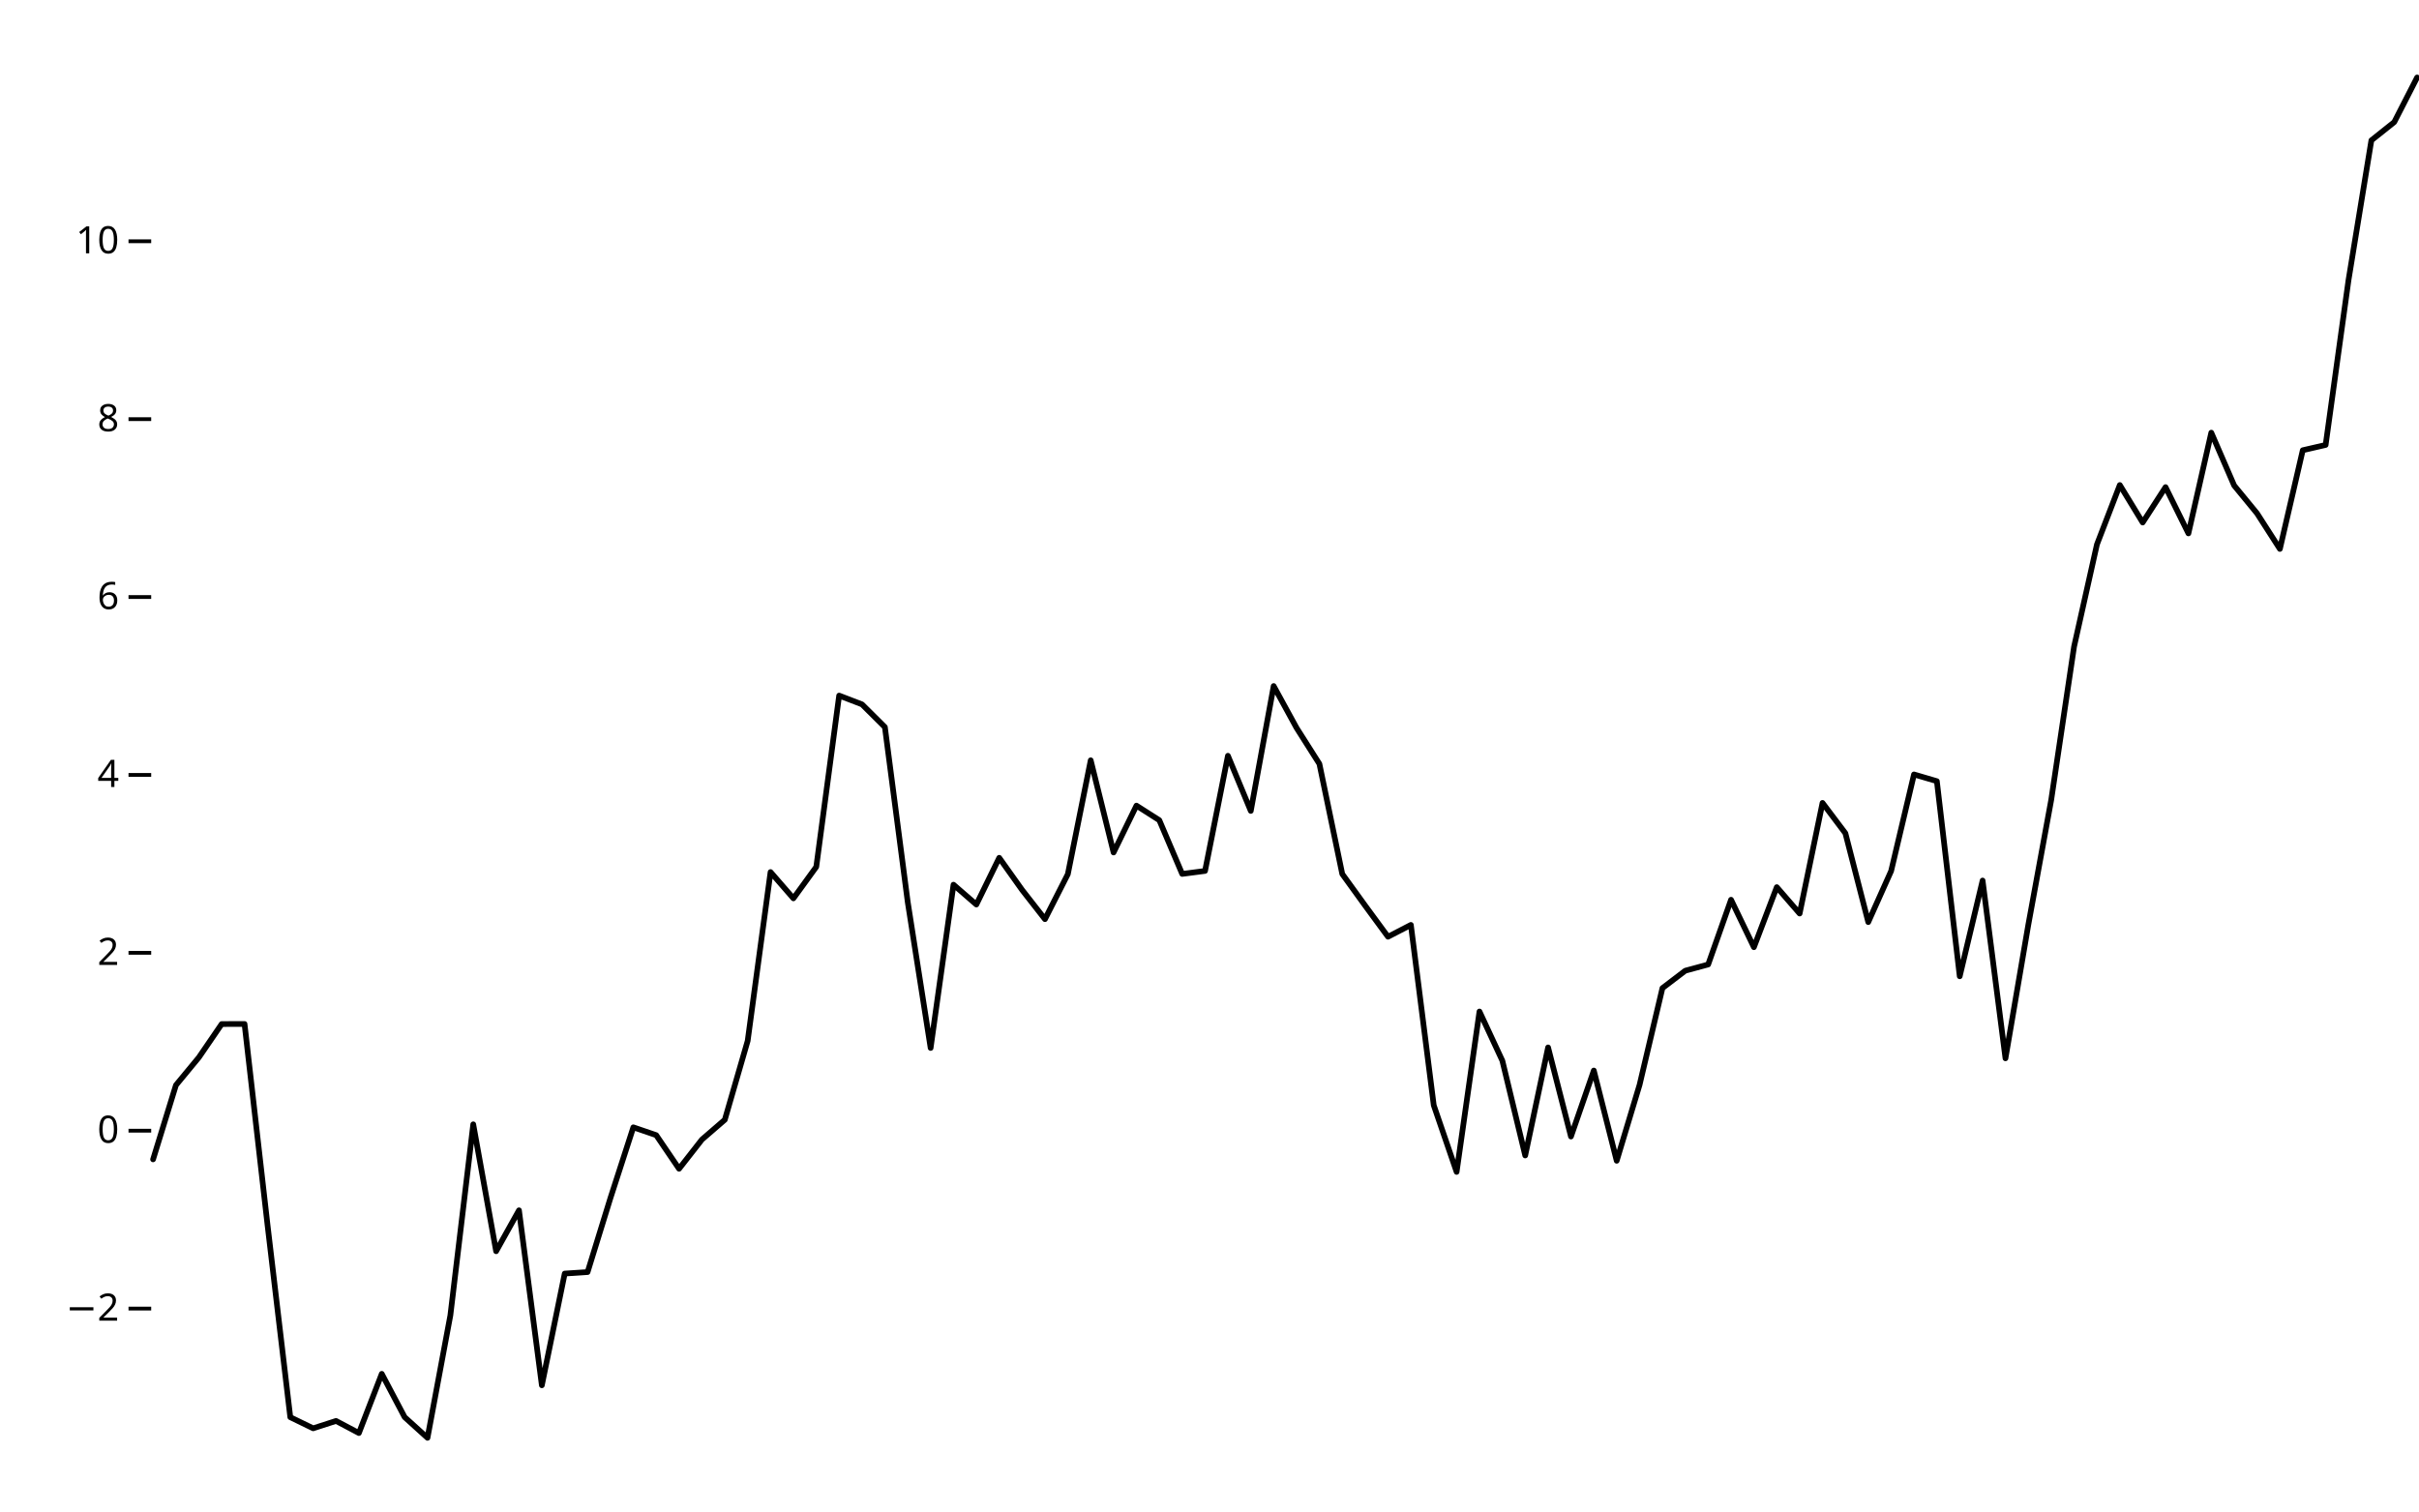
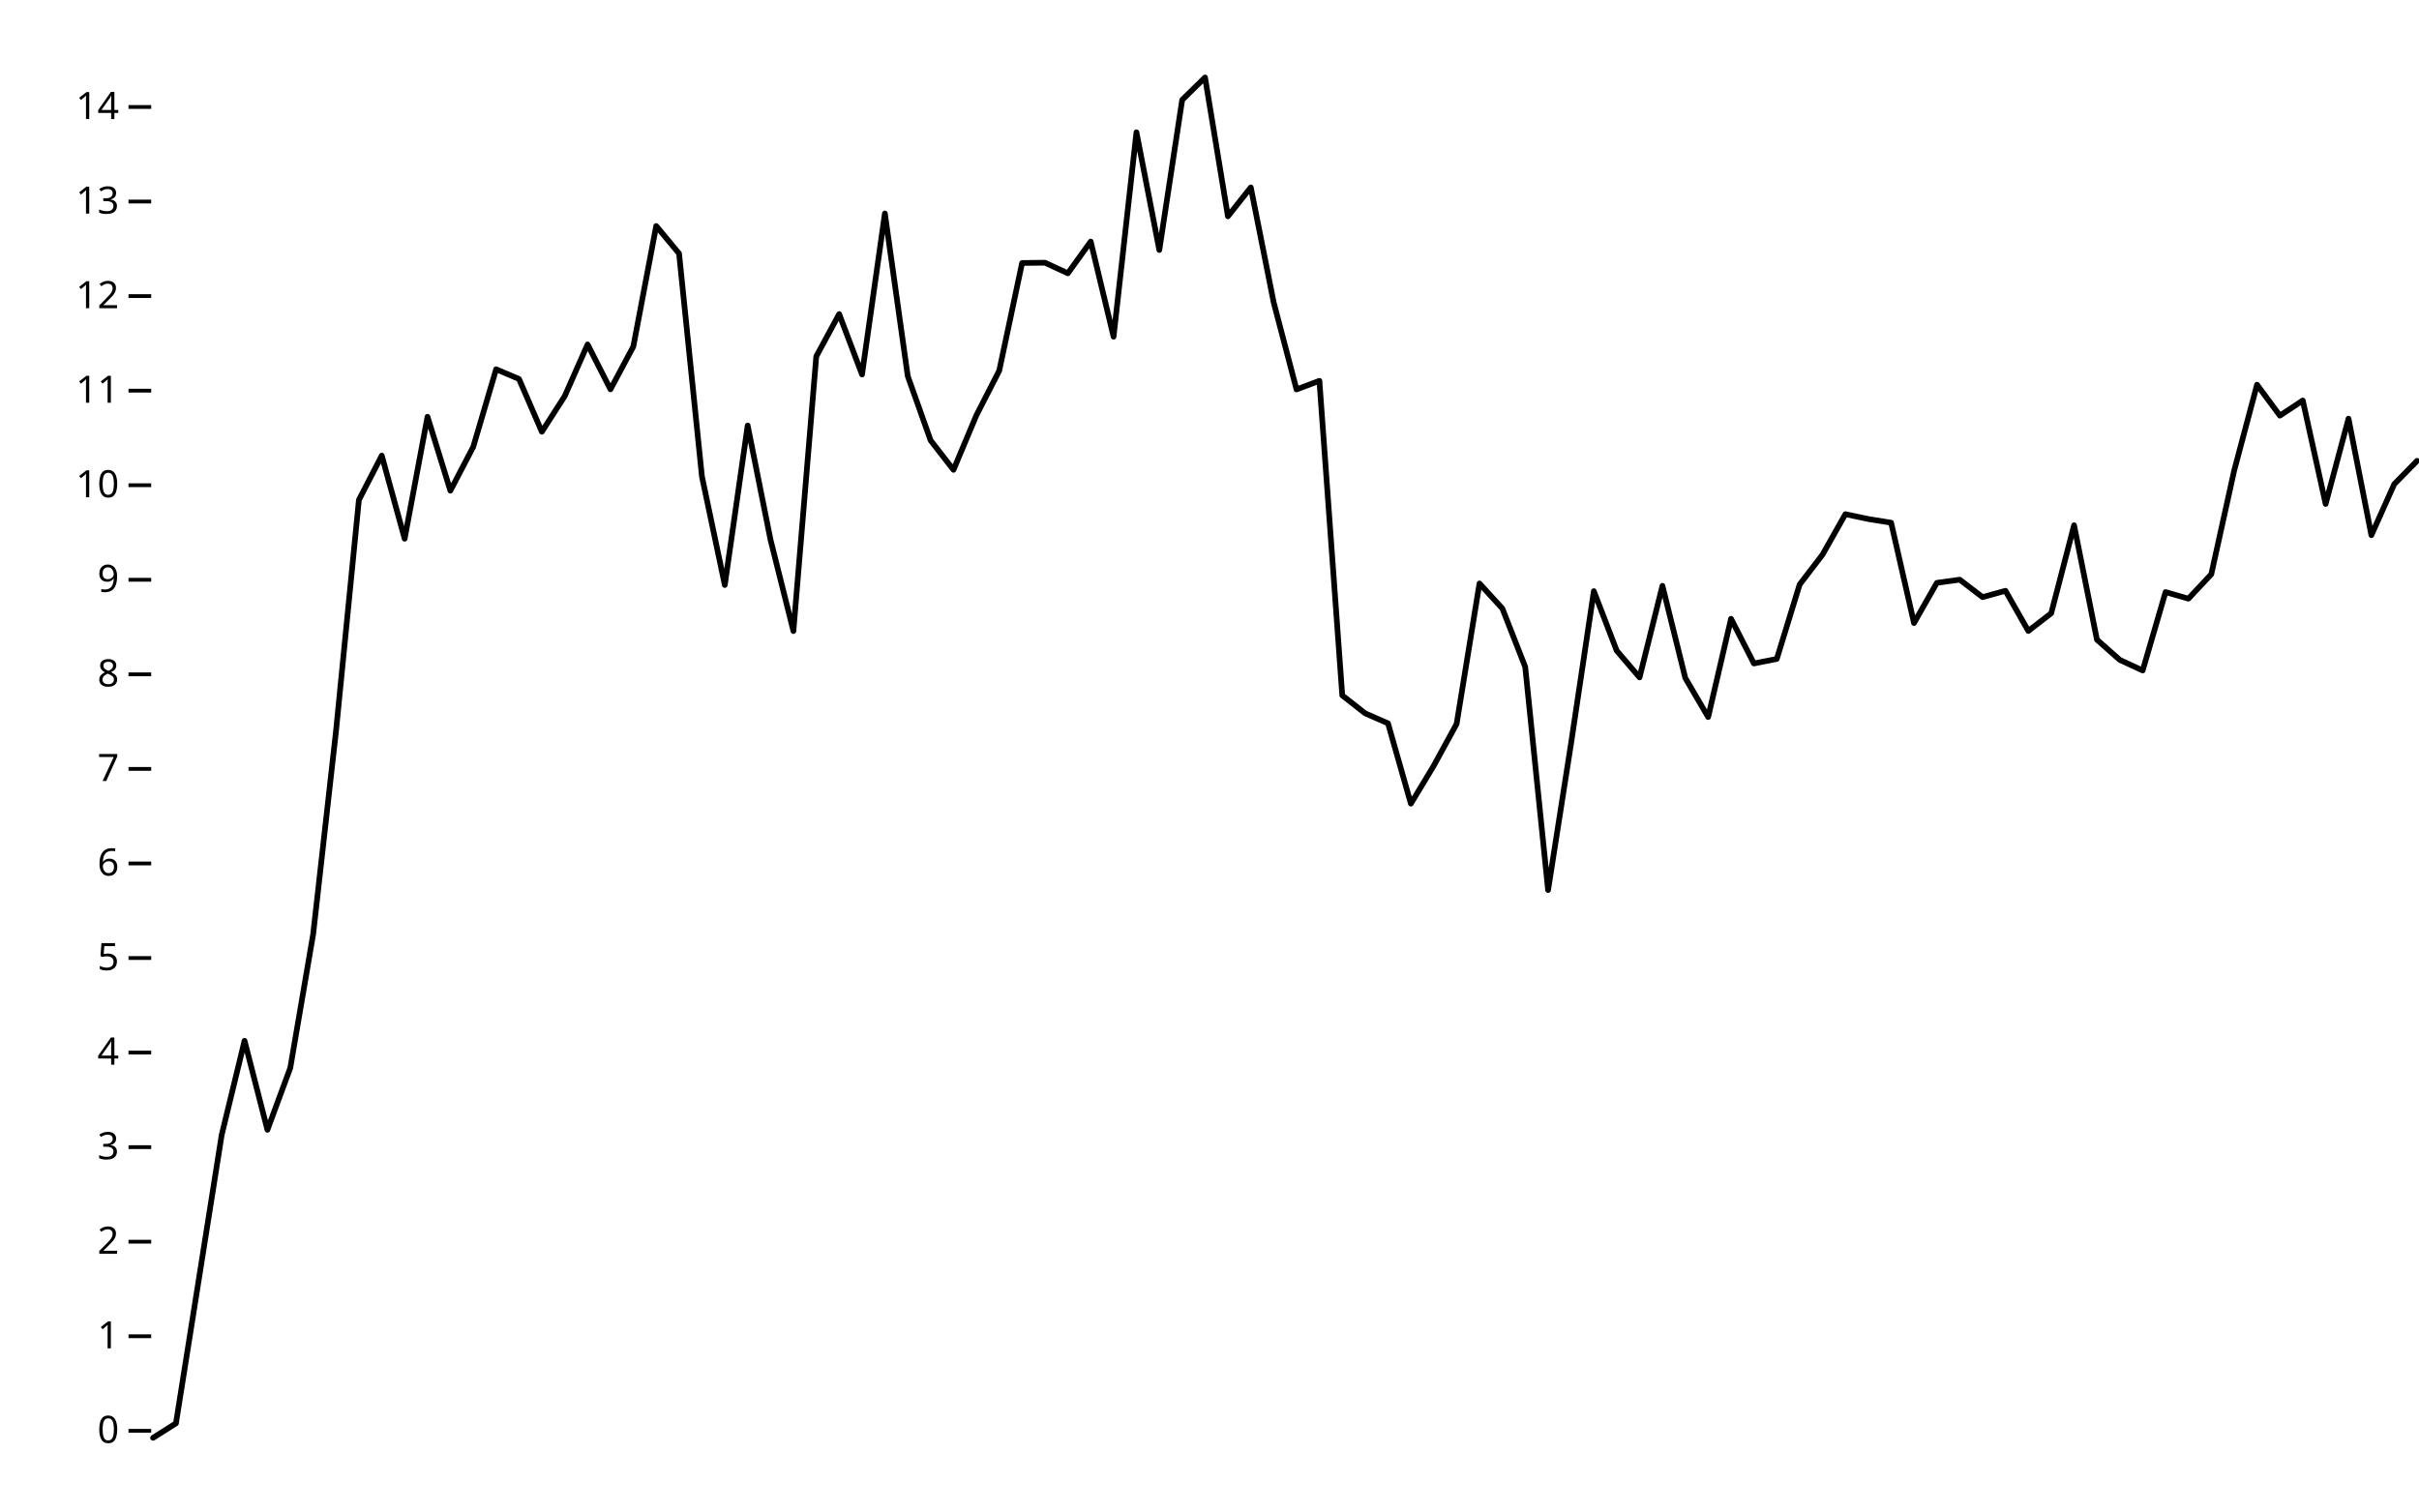
- <svg xmlns="http://www.w3.org/2000/svg" class="plot-73e0a6622d2a9" fill="currentColor" font-family="system-ui, sans-serif" font-size="10" text-anchor="middle" width="640" height="400" viewBox="0 0 640 400" style="color: black;">
+ <svg xmlns="http://www.w3.org/2000/svg" class="plot-efd1196b10a64" fill="currentColor" font-family="system-ui, sans-serif" font-size="10" text-anchor="middle" width="640" height="400" viewBox="0 0 640 400" style="color: black;">
  <style>
-         .plot-73e0a6622d2a9 {
+         .plot-efd1196b10a64 {
          display: block;
          background: white;
          height: auto;
          height: intrinsic;
          max-width: 100%;
        }
-         .plot-73e0a6622d2a9 text,
-         .plot-73e0a6622d2a9 tspan {
+         .plot-efd1196b10a64 text,
+         .plot-efd1196b10a64 tspan {
          white-space: pre;
        }
      </style>
  <g aria-label="y-axis tick" fill="none" stroke="currentColor" transform="translate(0,0.5)">
-     <path transform="translate(40,345.7946)" d="M0,0L-6,0" />
-     <path transform="translate(40,298.7198)" d="M0,0L-6,0" />
-     <path transform="translate(40,251.645)" d="M0,0L-6,0" />
-     <path transform="translate(40,204.5701)" d="M0,0L-6,0" />
-     <path transform="translate(40,157.4953)" d="M0,0L-6,0" />
-     <path transform="translate(40,110.4205)" d="M0,0L-6,0" />
-     <path transform="translate(40,63.34566)" d="M0,0L-6,0" />
+     <path transform="translate(40,378.1428)" d="M0,0L-6,0" />
+     <path transform="translate(40,353.119)" d="M0,0L-6,0" />
+     <path transform="translate(40,328.0951)" d="M0,0L-6,0" />
+     <path transform="translate(40,303.0713)" d="M0,0L-6,0" />
+     <path transform="translate(40,278.0475)" d="M0,0L-6,0" />
+     <path transform="translate(40,253.0237)" d="M0,0L-6,0" />
+     <path transform="translate(40,227.9999)" d="M0,0L-6,0" />
+     <path transform="translate(40,202.9761)" d="M0,0L-6,0" />
+     <path transform="translate(40,177.9523)" d="M0,0L-6,0" />
+     <path transform="translate(40,152.9285)" d="M0,0L-6,0" />
+     <path transform="translate(40,127.9046)" d="M0,0L-6,0" />
+     <path transform="translate(40,102.8808)" d="M0,0L-6,0" />
+     <path transform="translate(40,77.85702)" d="M0,0L-6,0" />
+     <path transform="translate(40,52.8332)" d="M0,0L-6,0" />
+     <path transform="translate(40,27.80939)" d="M0,0L-6,0" />
  </g>
  <g aria-label="y-axis tick label" text-anchor="end" font-variant="tabular-nums" transform="translate(-8.5,0.5)">
-     <text y="0.32em" transform="translate(40,345.7946)">−2</text>
-     <text y="0.32em" transform="translate(40,298.7198)">0</text>
-     <text y="0.32em" transform="translate(40,251.645)">2</text>
-     <text y="0.32em" transform="translate(40,204.5701)">4</text>
-     <text y="0.32em" transform="translate(40,157.4953)">6</text>
-     <text y="0.32em" transform="translate(40,110.4205)">8</text>
-     <text y="0.32em" transform="translate(40,63.34566)">10</text>
+     <text y="0.32em" transform="translate(40,378.1428)">0</text>
+     <text y="0.32em" transform="translate(40,353.119)">1</text>
+     <text y="0.32em" transform="translate(40,328.0951)">2</text>
+     <text y="0.32em" transform="translate(40,303.0713)">3</text>
+     <text y="0.32em" transform="translate(40,278.0475)">4</text>
+     <text y="0.32em" transform="translate(40,253.0237)">5</text>
+     <text y="0.32em" transform="translate(40,227.9999)">6</text>
+     <text y="0.32em" transform="translate(40,202.9761)">7</text>
+     <text y="0.32em" transform="translate(40,177.9523)">8</text>
+     <text y="0.32em" transform="translate(40,152.9285)">9</text>
+     <text y="0.32em" transform="translate(40,127.9046)">10</text>
+     <text y="0.32em" transform="translate(40,102.8808)">11</text>
+     <text y="0.32em" transform="translate(40,77.85702)">12</text>
+     <text y="0.32em" transform="translate(40,52.8332)">13</text>
+     <text y="0.32em" transform="translate(40,27.80939)">14</text>
  </g>
  <g aria-label="line" fill="none" stroke="currentColor" stroke-width="1.5" stroke-linejoin="round" stroke-linecap="round" transform="translate(0.5,0.5)">
-     <path d="M40,306.309L46.051,286.663L52.101,279.341L58.152,270.498L64.202,270.479L70.253,323.435L76.303,374.539L82.354,377.484L88.404,375.525L94.455,378.734L100.505,363.063L106.556,374.523L112.606,380L118.657,347.583L124.707,297.03L130.758,330.623L136.808,319.79L142.859,366.099L148.909,336.529L154.96,336.133L161.01,316.526L167.061,297.826L173.111,299.897L179.162,308.798L185.212,301.062L191.263,295.833L197.313,274.951L203.364,230.274L209.414,237.238L215.465,228.899L221.515,183.574L227.566,185.899L233.616,191.91L239.667,238.248L245.717,276.83L251.768,233.62L257.818,238.87L263.869,226.502L269.919,235.001L275.97,242.744L282.02,230.832L288.071,200.7L294.121,225.096L300.172,212.695L306.222,216.555L312.273,230.768L318.323,229.98L324.374,199.501L330.424,214.098L336.475,181.048L342.525,192.111L348.576,201.644L354.626,230.79L360.677,239.153L366.727,247.393L372.778,244.263L378.828,291.983L384.879,309.631L390.929,267.179L396.98,280.195L403.03,305.277L409.081,276.686L415.131,300.266L421.182,282.798L427.232,306.683L433.283,286.603L439.333,260.986L445.384,256.379L451.434,254.739L457.485,237.603L463.535,250.164L469.586,234.269L475.636,241.251L481.687,211.974L487.737,220.007L493.788,243.521L499.838,230.007L505.889,204.444L511.939,206.225L517.99,257.859L524.04,232.517L530.091,279.57L536.141,244.196L542.192,211.189L548.242,170.618L554.293,143.579L560.343,127.854L566.394,137.774L572.444,128.409L578.495,140.658L584.545,113.995L590.596,127.979L596.646,135.351L602.697,144.769L608.747,118.648L614.798,117.251L620.848,73.642L626.899,36.639L632.949,31.819L639,20" />
+     <path d="M40,380L46.051,376.163L52.101,338.075L58.152,299.85L64.202,274.932L70.253,298.491L76.303,282.1L82.354,246.71L88.404,192.953L94.455,131.8L100.505,120.063L106.556,142.071L112.606,109.789L118.657,129.35L124.707,117.75L130.758,97.215L136.808,99.782L142.859,113.754L148.909,104.327L154.96,90.645L161.01,102.529L167.061,91.21L173.111,59.303L179.162,66.588L185.212,125.588L191.263,154.317L197.313,112.106L203.364,142.368L209.414,166.501L215.465,93.814L221.515,82.616L227.566,98.602L233.616,55.982L239.667,99.029L245.717,116.047L251.768,123.835L257.818,109.421L263.869,97.593L269.919,69.095L275.97,69.019L282.02,71.826L288.071,63.424L294.121,88.606L300.172,34.506L306.222,65.662L312.273,25.925L318.323,20L324.374,56.746L330.424,49.089L336.475,79.515L342.525,102.56L348.576,100.277L354.626,183.526L360.677,188.268L366.727,190.92L372.778,212.177L378.828,202.14L384.879,191.074L390.929,153.902L396.98,160.527L403.03,175.987L409.081,235.043L415.131,196.41L421.182,155.932L427.232,171.684L433.283,178.765L439.333,154.519L445.384,178.925L451.434,189.254L457.485,163.241L463.535,175.078L469.586,173.882L475.636,154.185L481.687,146.276L487.737,135.567L493.788,136.848L499.838,137.824L505.889,164.377L511.939,153.74L517.99,152.899L524.04,157.522L530.091,155.841L536.141,166.475L542.192,161.785L548.242,138.502L554.293,168.782L560.343,174.131L566.394,176.934L572.444,156.183L578.495,157.928L584.545,151.463L590.596,124.046L596.646,101.304L602.697,109.49L608.747,105.479L614.798,132.868L620.848,110.288L626.899,141.125L632.949,127.622L639,121.446" />
  </g>
</svg>
